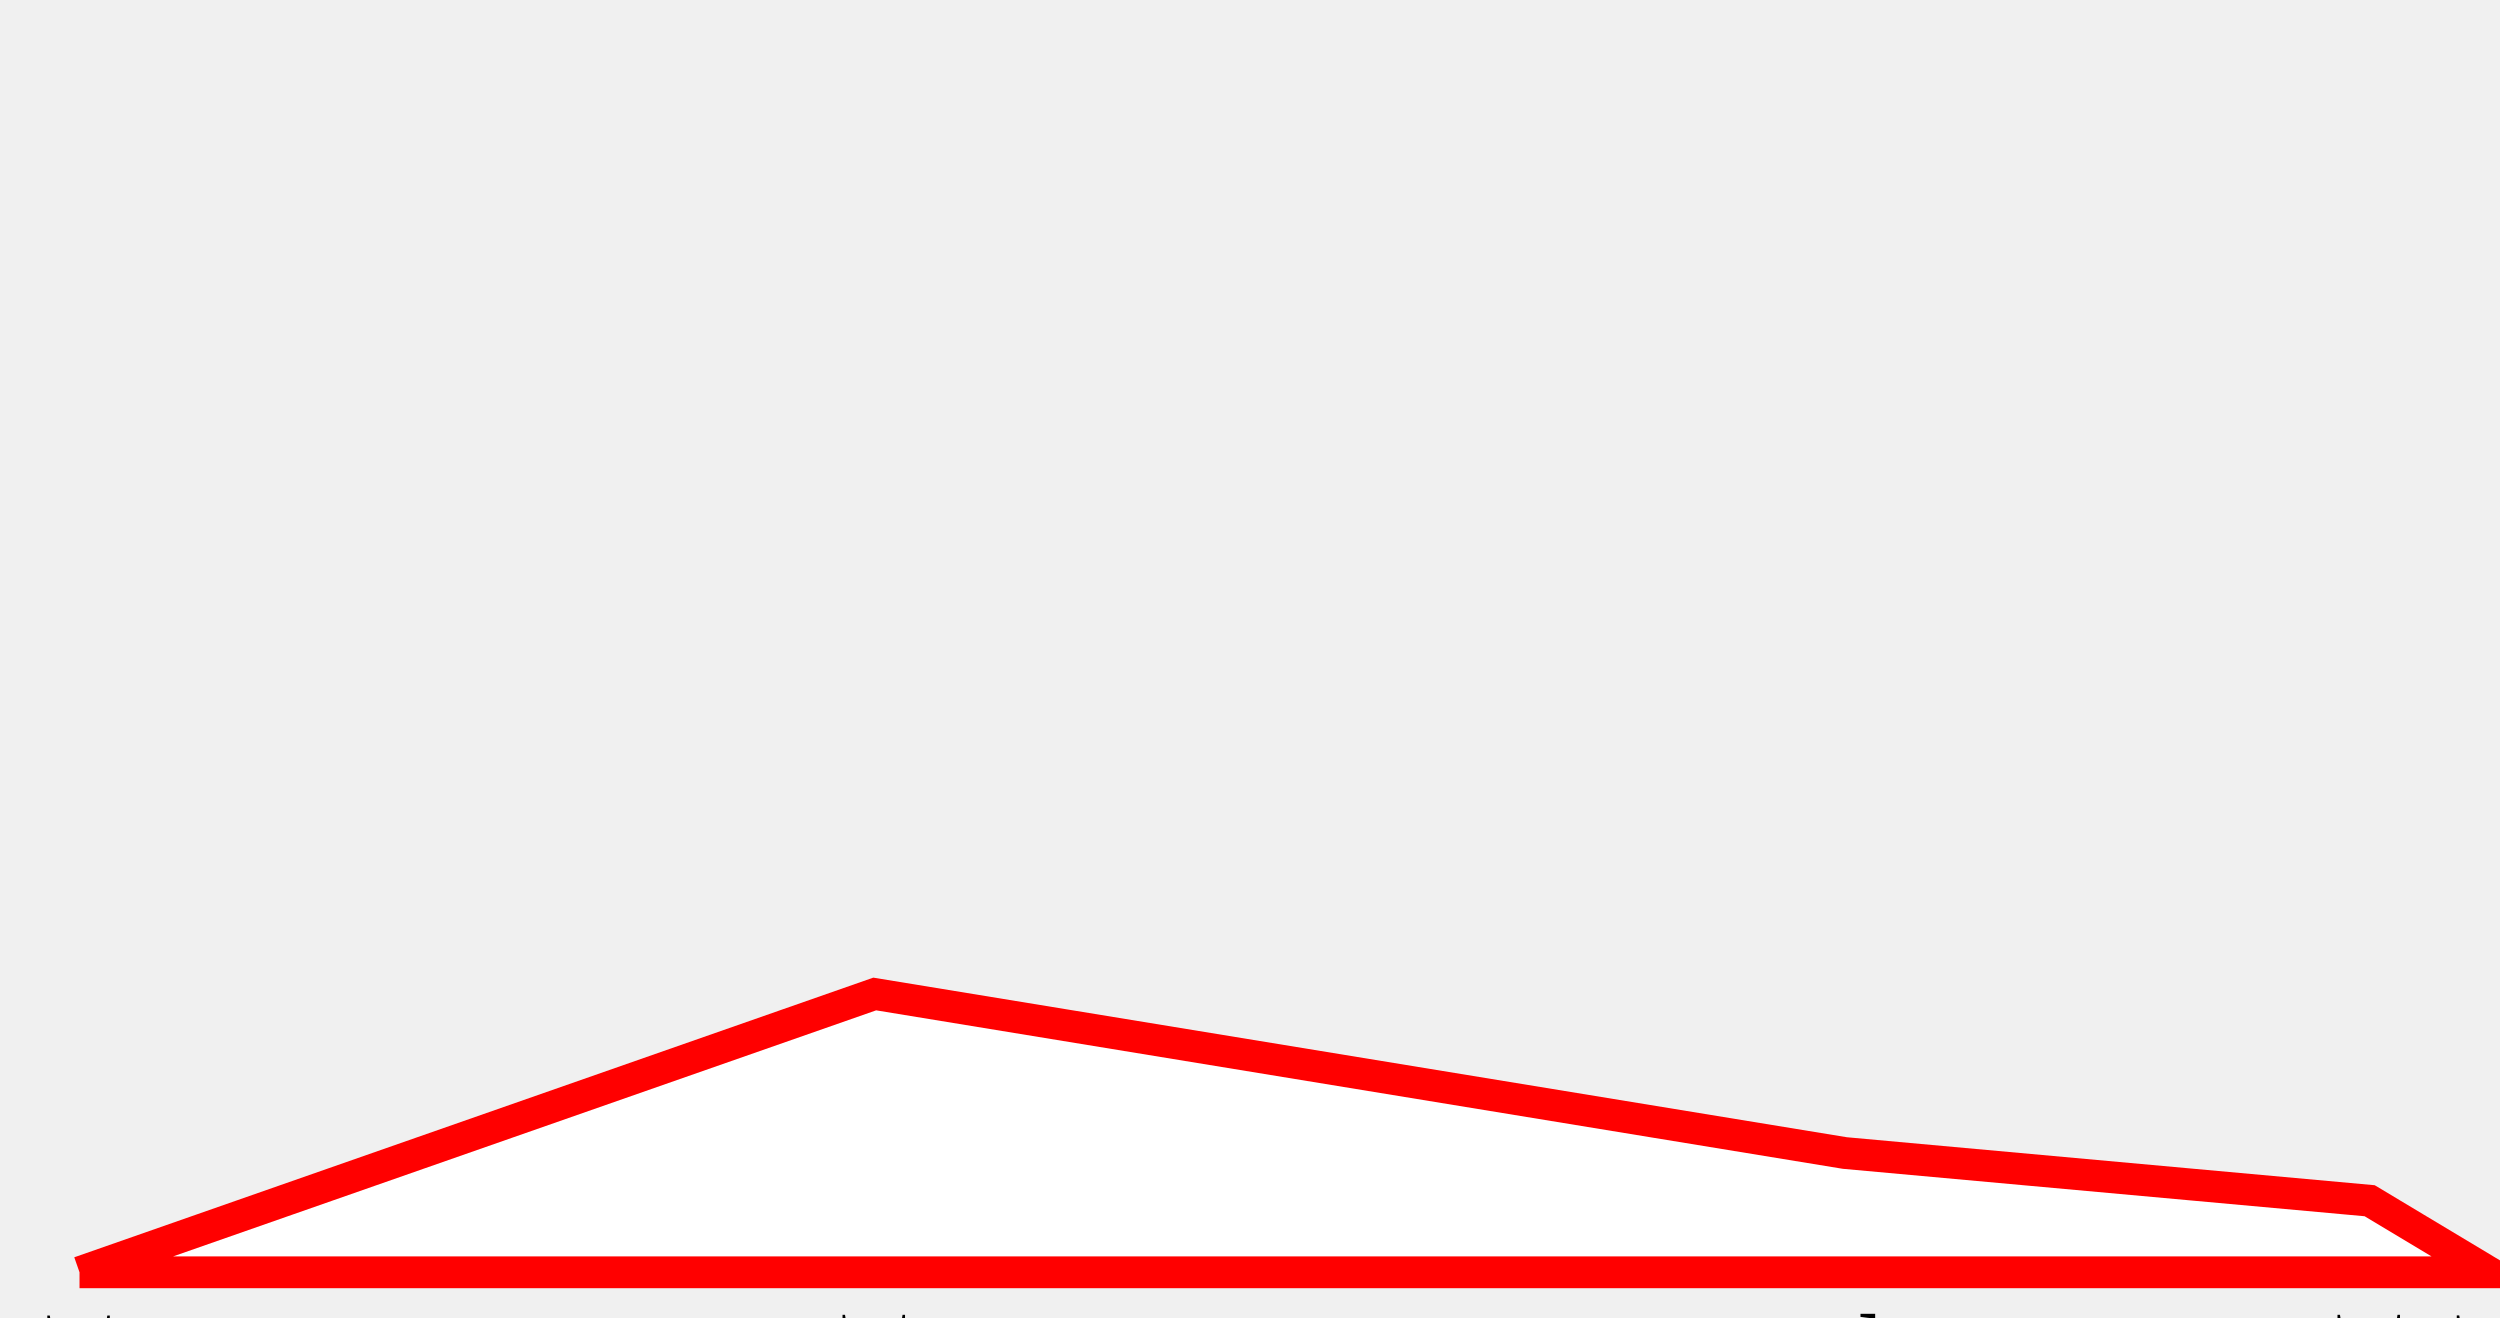
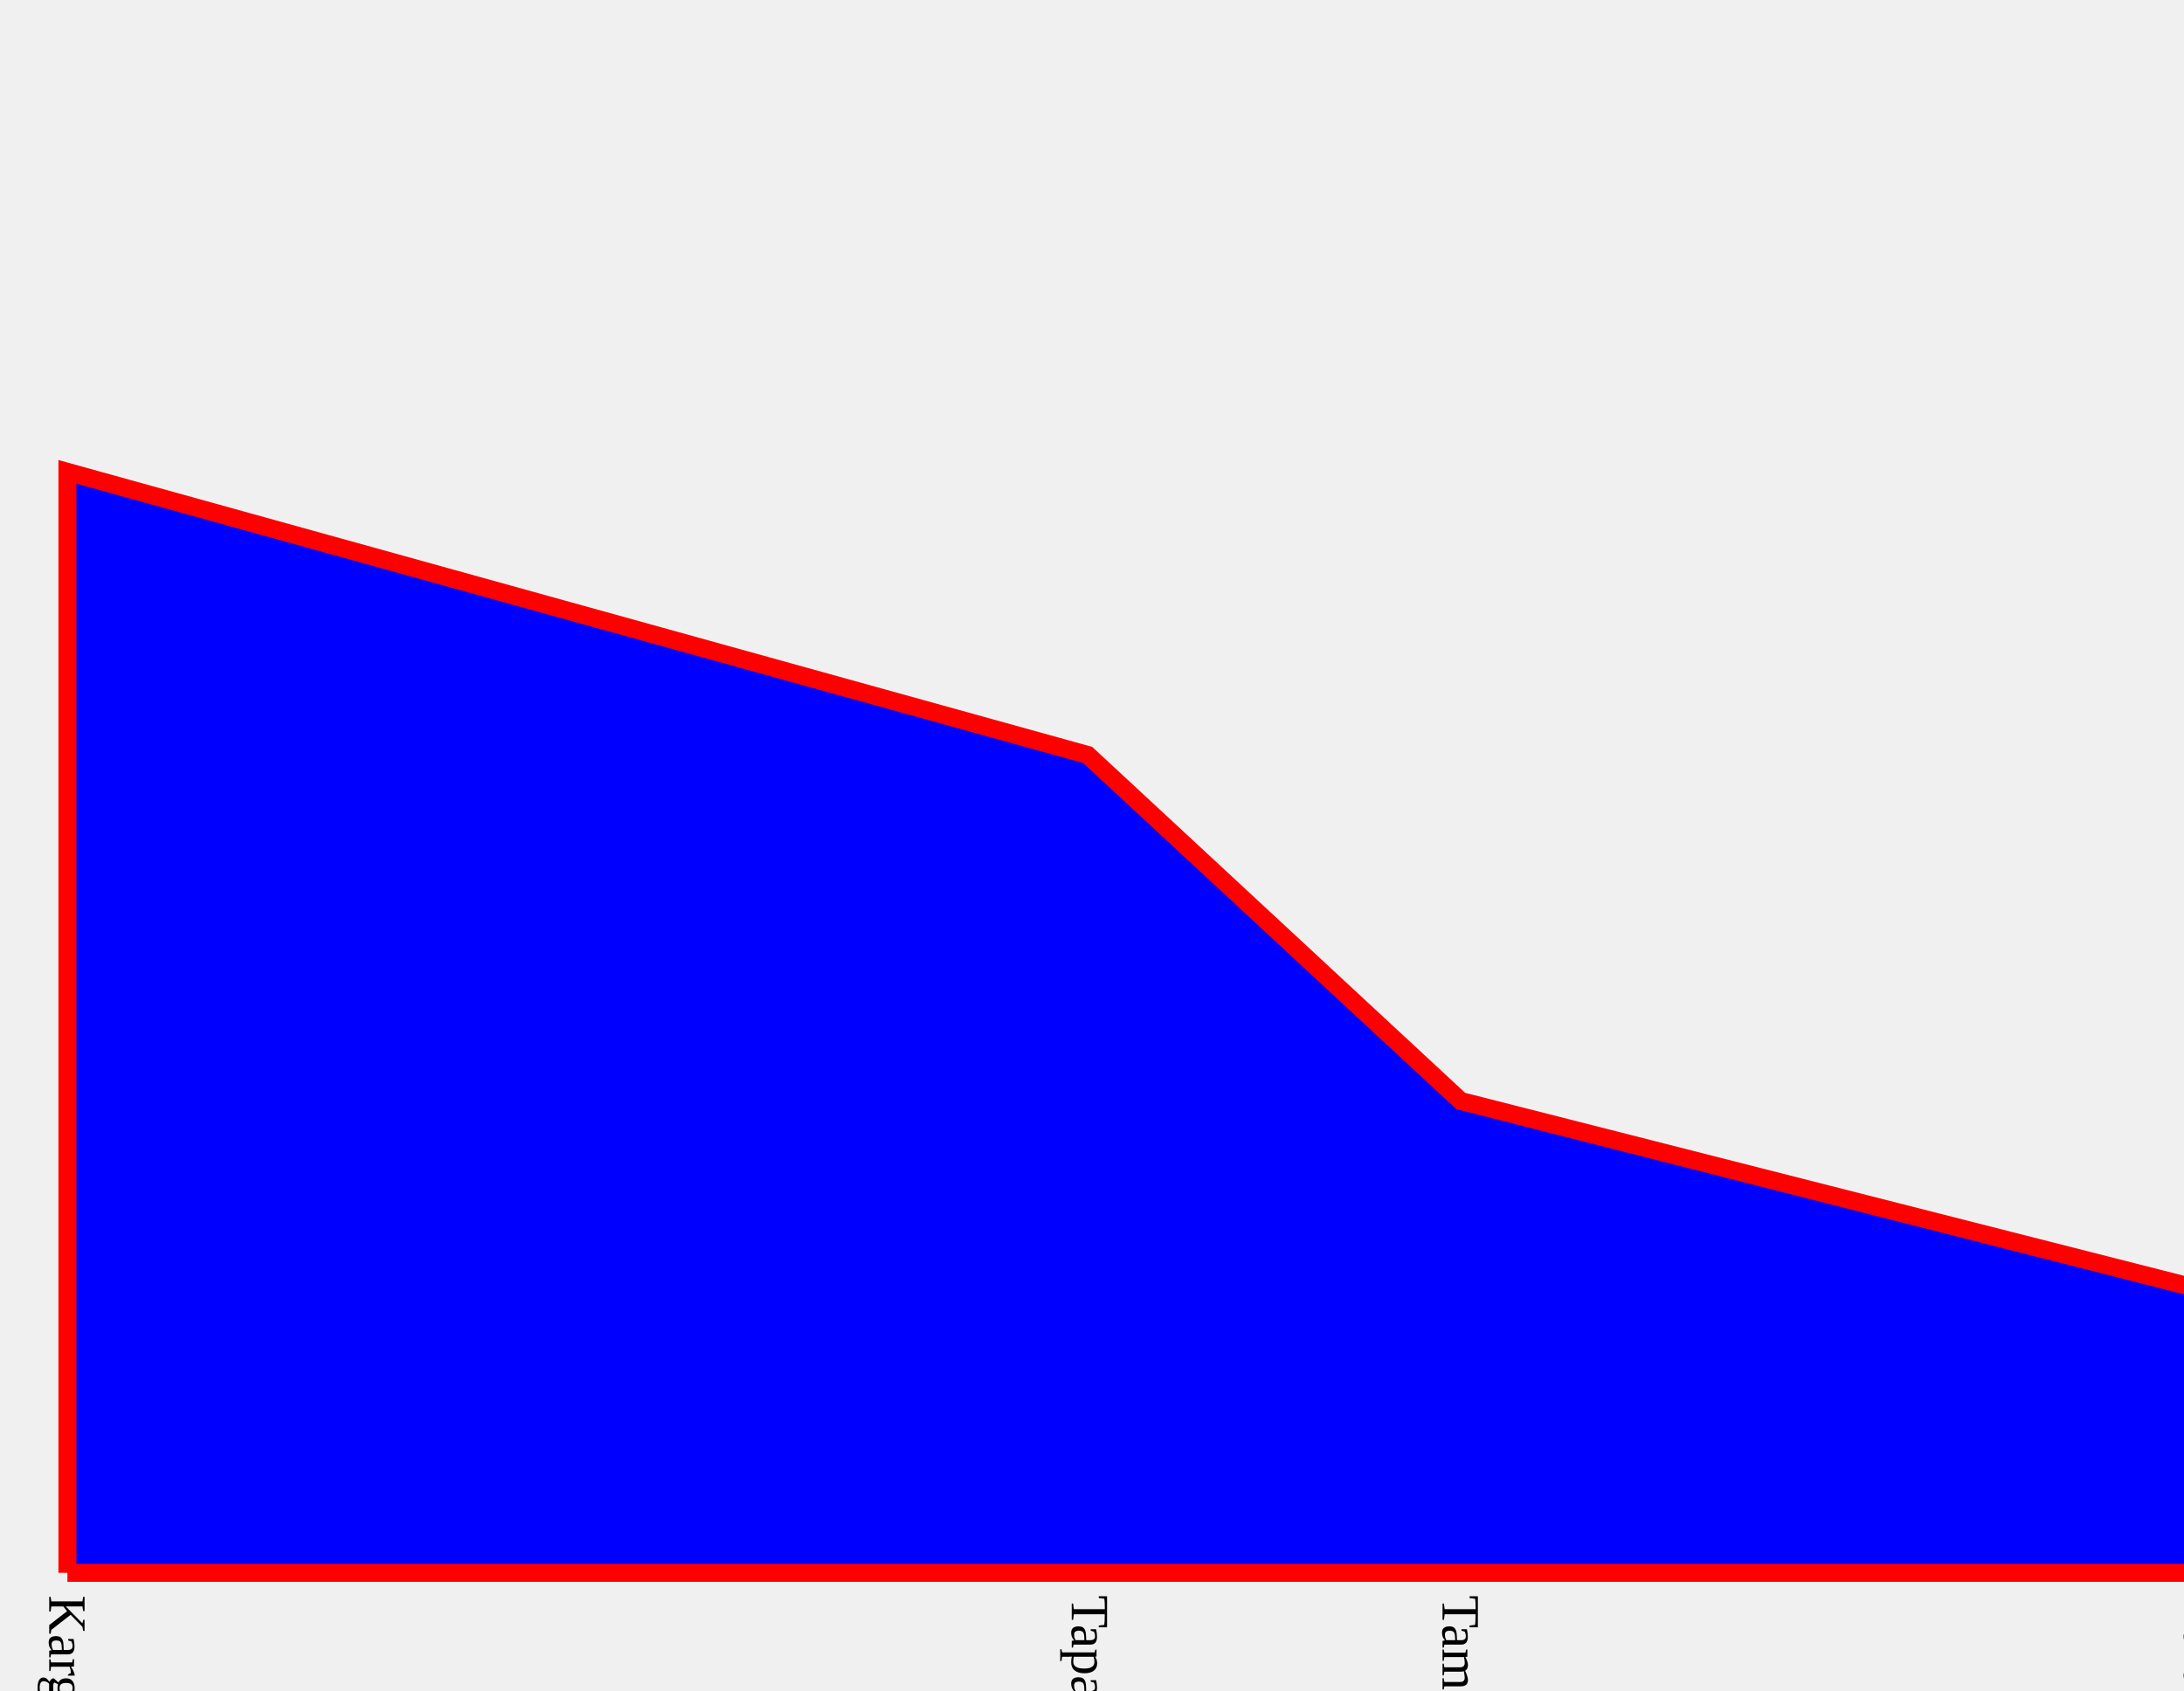
<svg xmlns="http://www.w3.org/2000/svg" version="2.0">
-   <polyline points="10,160  110,125  232.0,145  298.0,151  313.0,160  10,160" style="fill:white;stroke:red;stroke-width:4" />
-   <text x="10" y="165" style="writing-mode: tb; glyph-orientation-vertical: 0;">
- Inicio
- </text>
-   <text x="110" y="165" style="writing-mode: tb; glyph-orientation-vertical: 0;">
+   <polyline points=" 15,350  15,105  242,168  325,245  490,287  490,350  15,350" style="fill:blue;stroke:red;stroke-width:4" />
+   <text x="15" y="355" style="writing-mode: tb; glyph-orientation-vertical: 0;">
Kargo Dam
</text>
-   <text x="232.0" y="165" style="writing-mode: tb; glyph-orientation-vertical: 0;">
+   <text x="242.5" y="355" style="writing-mode: tb; glyph-orientation-vertical: 0;">
+ Tapak Penanaman Pokok
+ </text>
+   <text x="325.0" y="355" style="writing-mode: tb; glyph-orientation-vertical: 0;">
Taman Rekreasi Sg.Mau
</text>
-   <text x="298.0" y="165" style="writing-mode: tb; glyph-orientation-vertical: 0;">
+   <text x="490.0" y="355" style="writing-mode: tb; glyph-orientation-vertical: 0;">
Lalak Lake National Park
</text>
-   <text x="313.0" y="165" style="writing-mode: tb; glyph-orientation-vertical: 0;">
- Final
- </text>
</svg>
